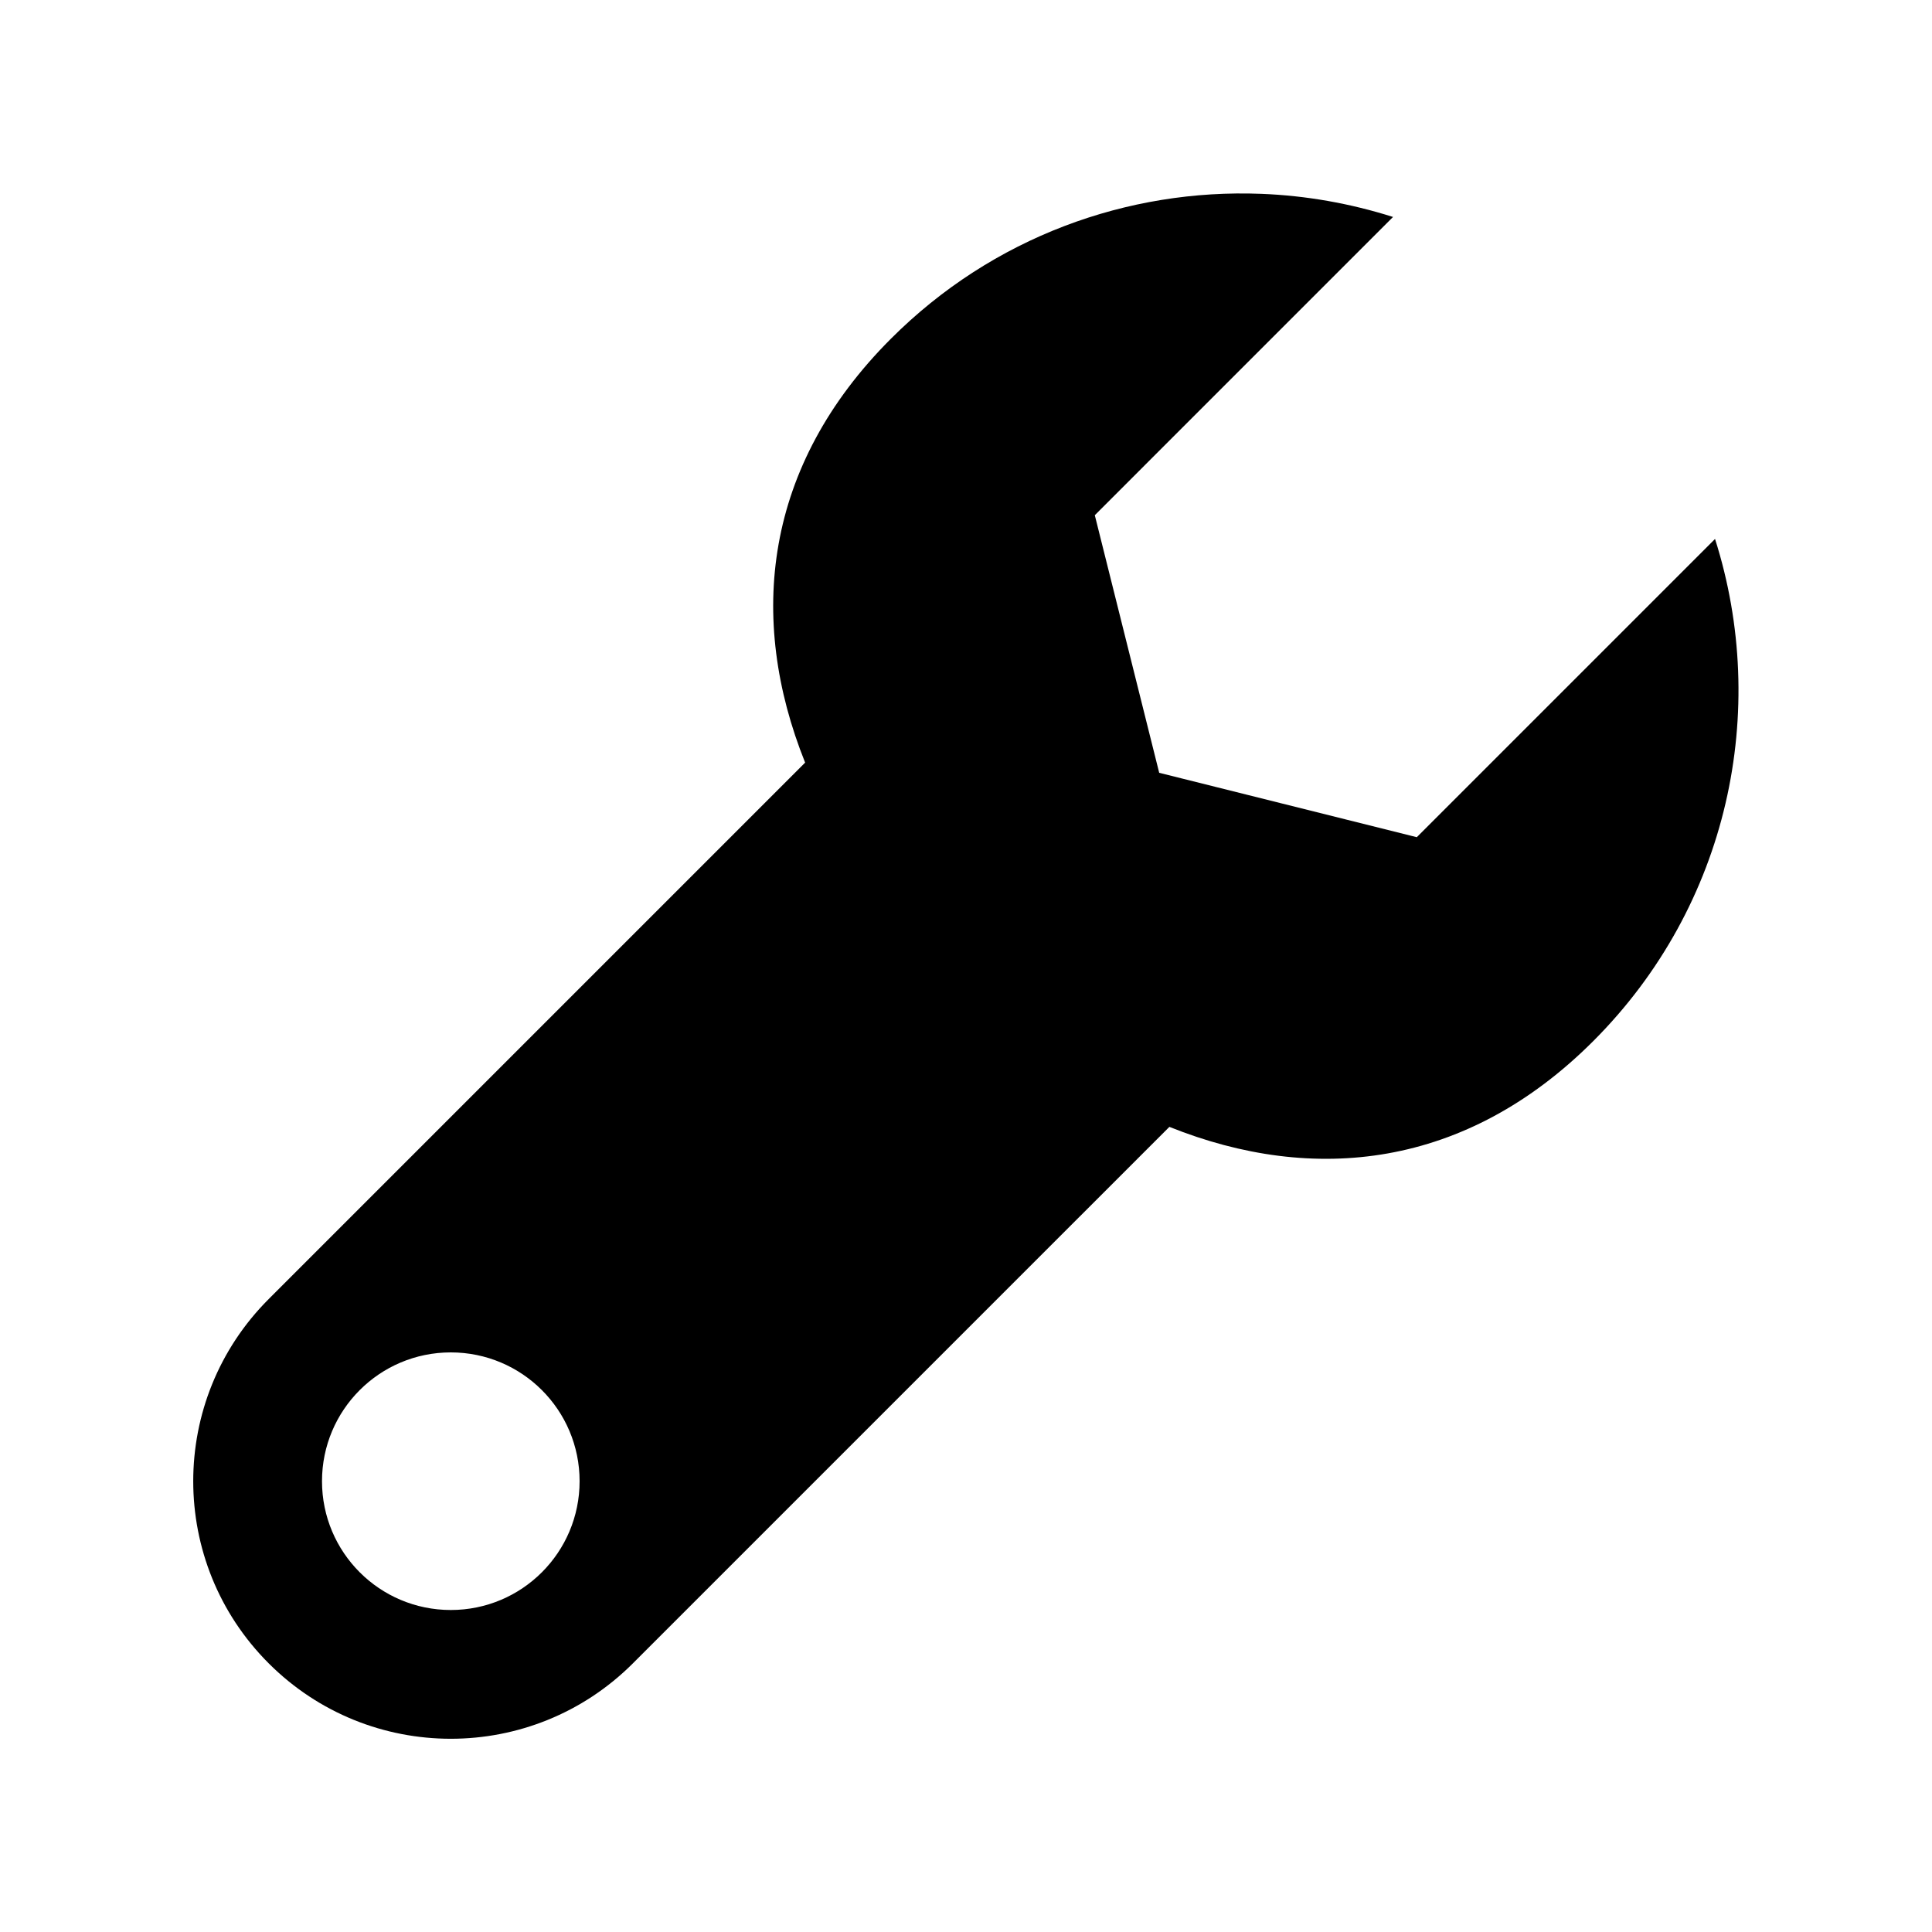
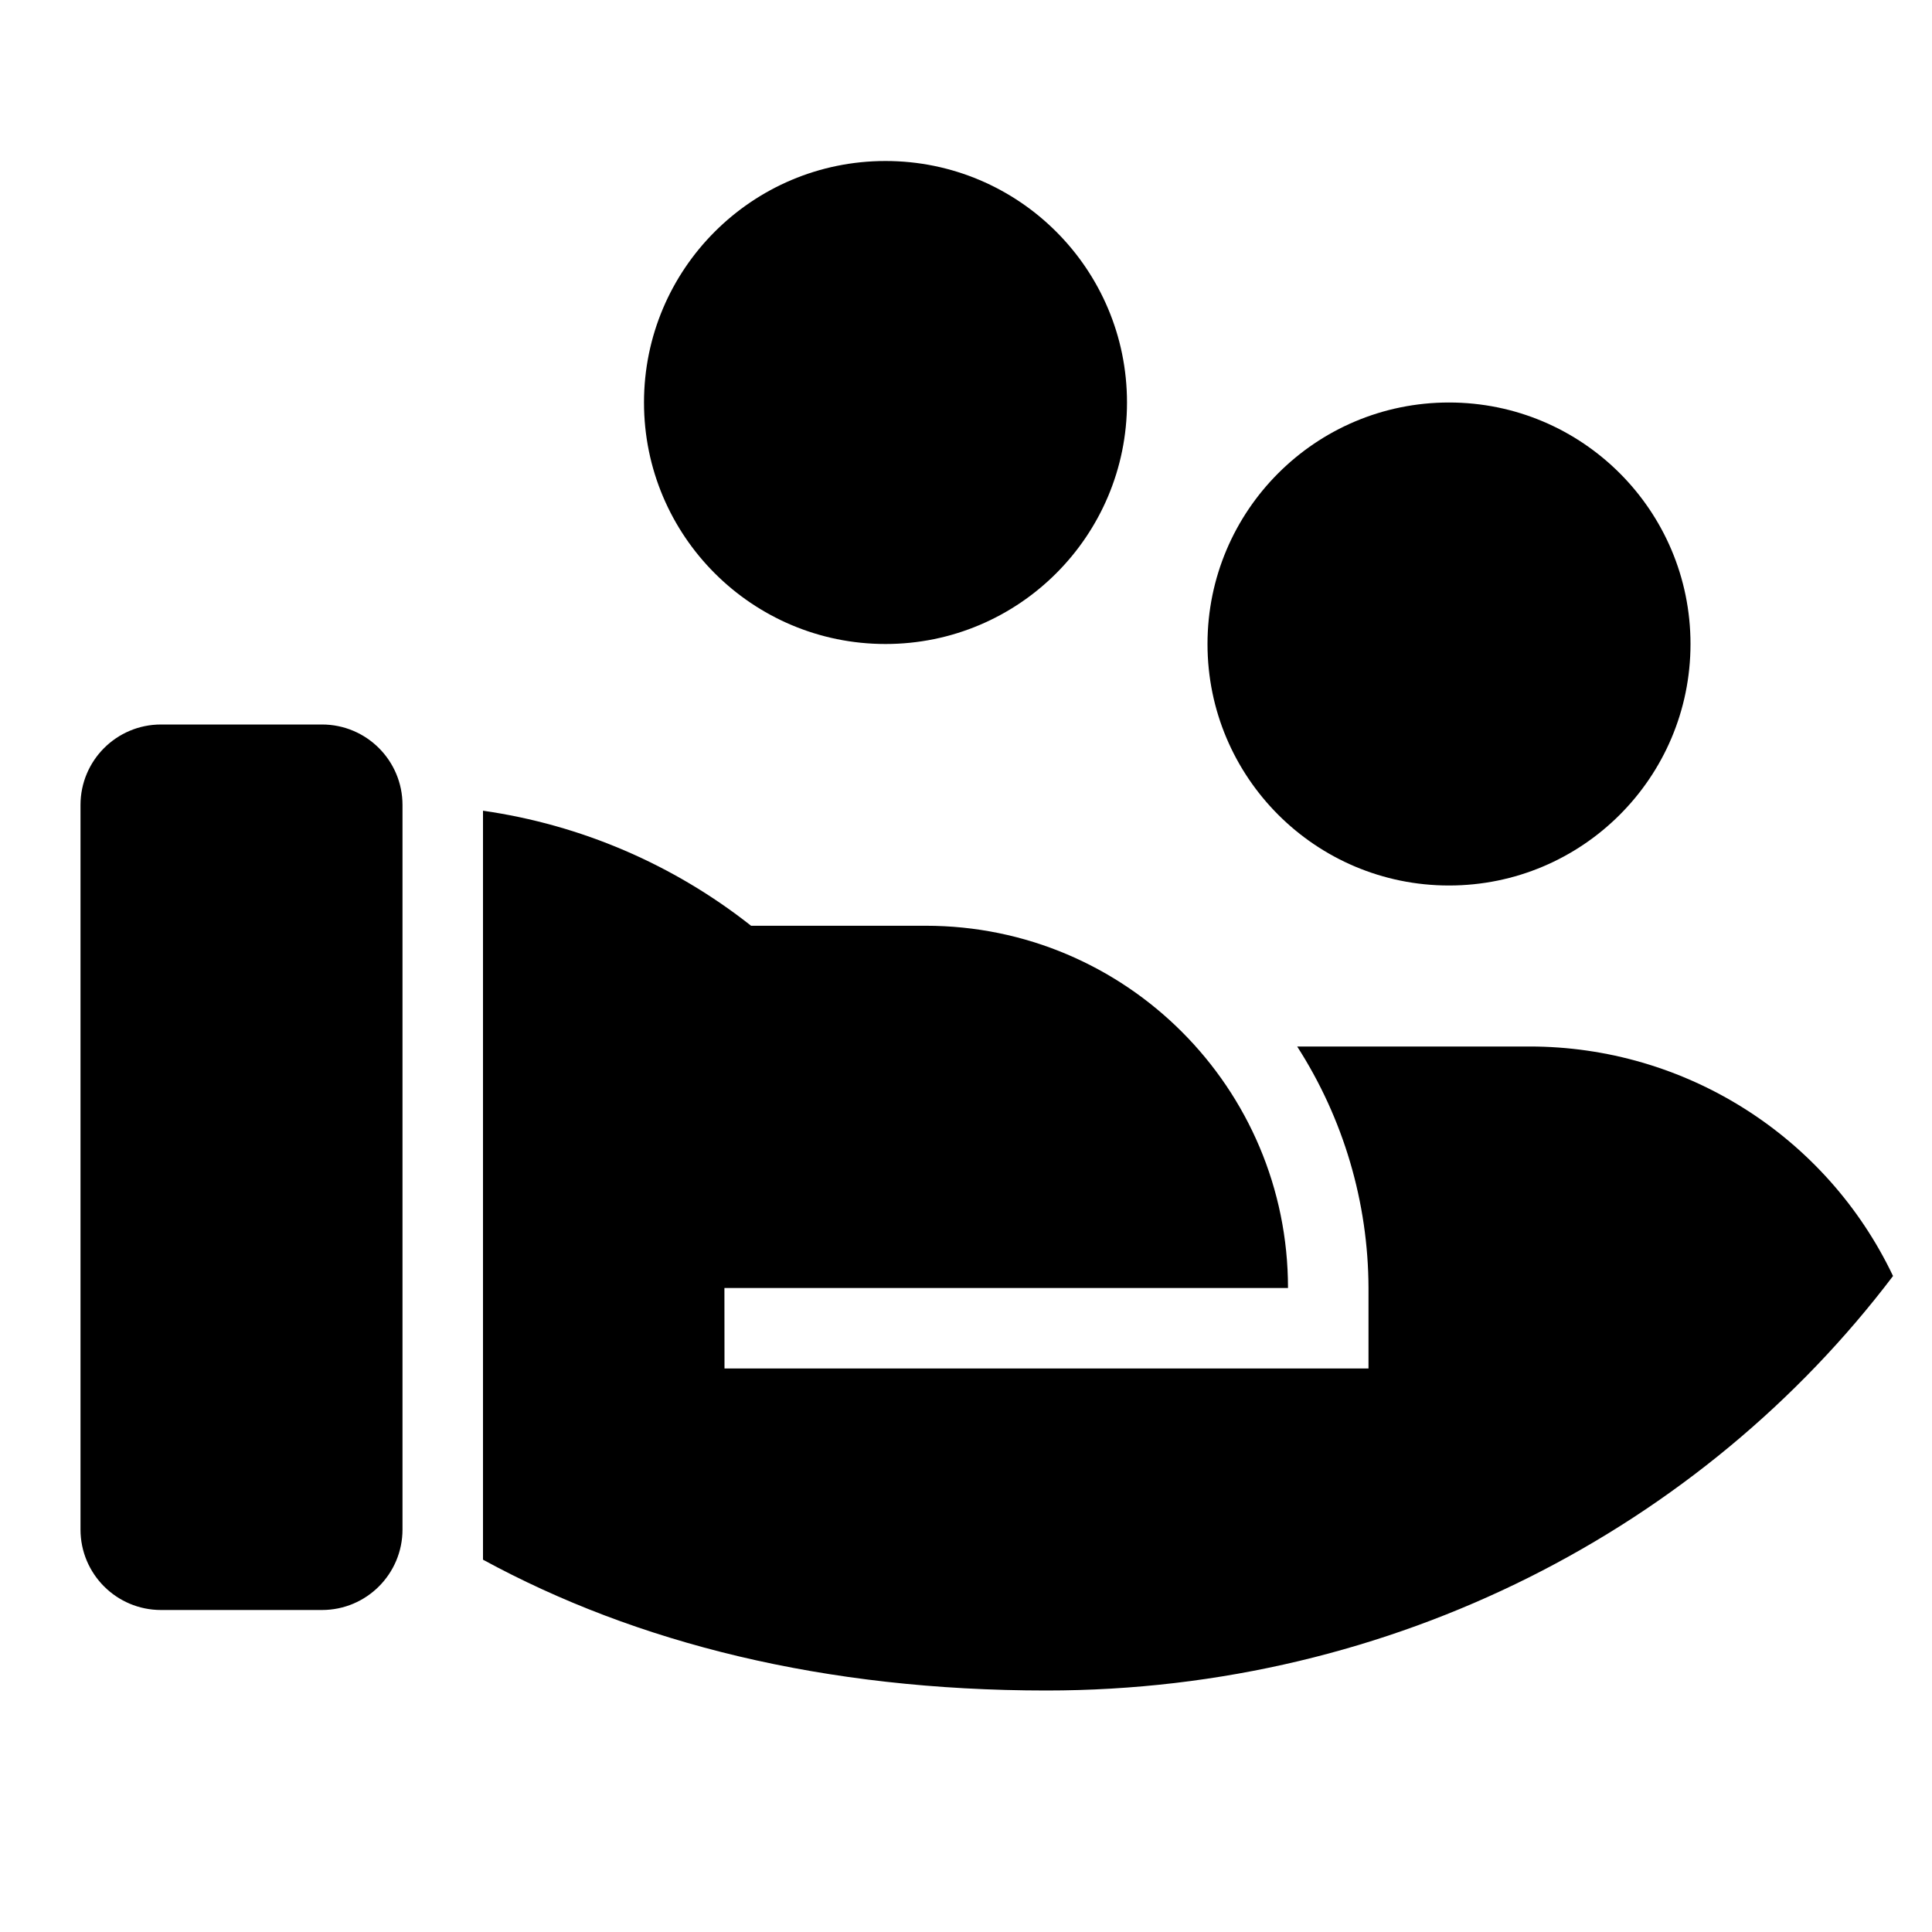
- <svg xmlns="http://www.w3.org/2000/svg" viewBox="0 0 30 30">
-   <path d="M 19.588 3.01 C 17.515 2.928 15.416 3.677 13.834 5.26 C 11.859 7.235 11.602 9.598 12.502 11.842 L 4.172 20.172 C 2.61 21.734 2.61 24.266 4.172 25.828 C 5.734 27.39 8.266 27.39 9.828 25.828 L 18.158 17.498 C 20.402 18.398 22.765 18.141 24.74 16.166 C 26.85 14.056 27.477 11.029 26.631 8.369 L 22 13 L 18 12 L 17 8 L 21.631 3.369 C 20.966 3.158 20.279 3.037 19.588 3.01 z M 7 21 C 8.105 21 9 21.895 9 23 C 9 24.105 8.105 25 7 25 C 5.895 25 5 24.105 5 23 C 5 21.895 5.895 21 7 21 z" />
+ <svg xmlns="http://www.w3.org/2000/svg" width="800px" height="800px" viewBox="0 0 24 24">
+   <g>
+     <path fill="none" d="M0 0h24v24H0z" />
+     <path fill-rule="nonzero" d="M9.33 11.5h2.17A4.5 4.5 0 0 1 16 16H8.999L9 17h8v-1a5.578 5.578 0 0 0-.886-3H19a5 5 0 0 1 4.516 2.851C21.151 18.972 17.322 21 13 21c-2.761 0-5.1-.59-7-1.625L6 10.071A6.967 6.967 0 0 1 9.33 11.5zM5 19a1 1 0 0 1-1 1H2a1 1 0 0 1-1-1v-9a1 1 0 0 1 1-1h2a1 1 0 0 1 1 1v9zM18 5a3 3 0 1 1 0 6 3 3 0 0 1 0-6zm-7-3a3 3 0 1 1 0 6 3 3 0 0 1 0-6z" />
+   </g>
</svg>
